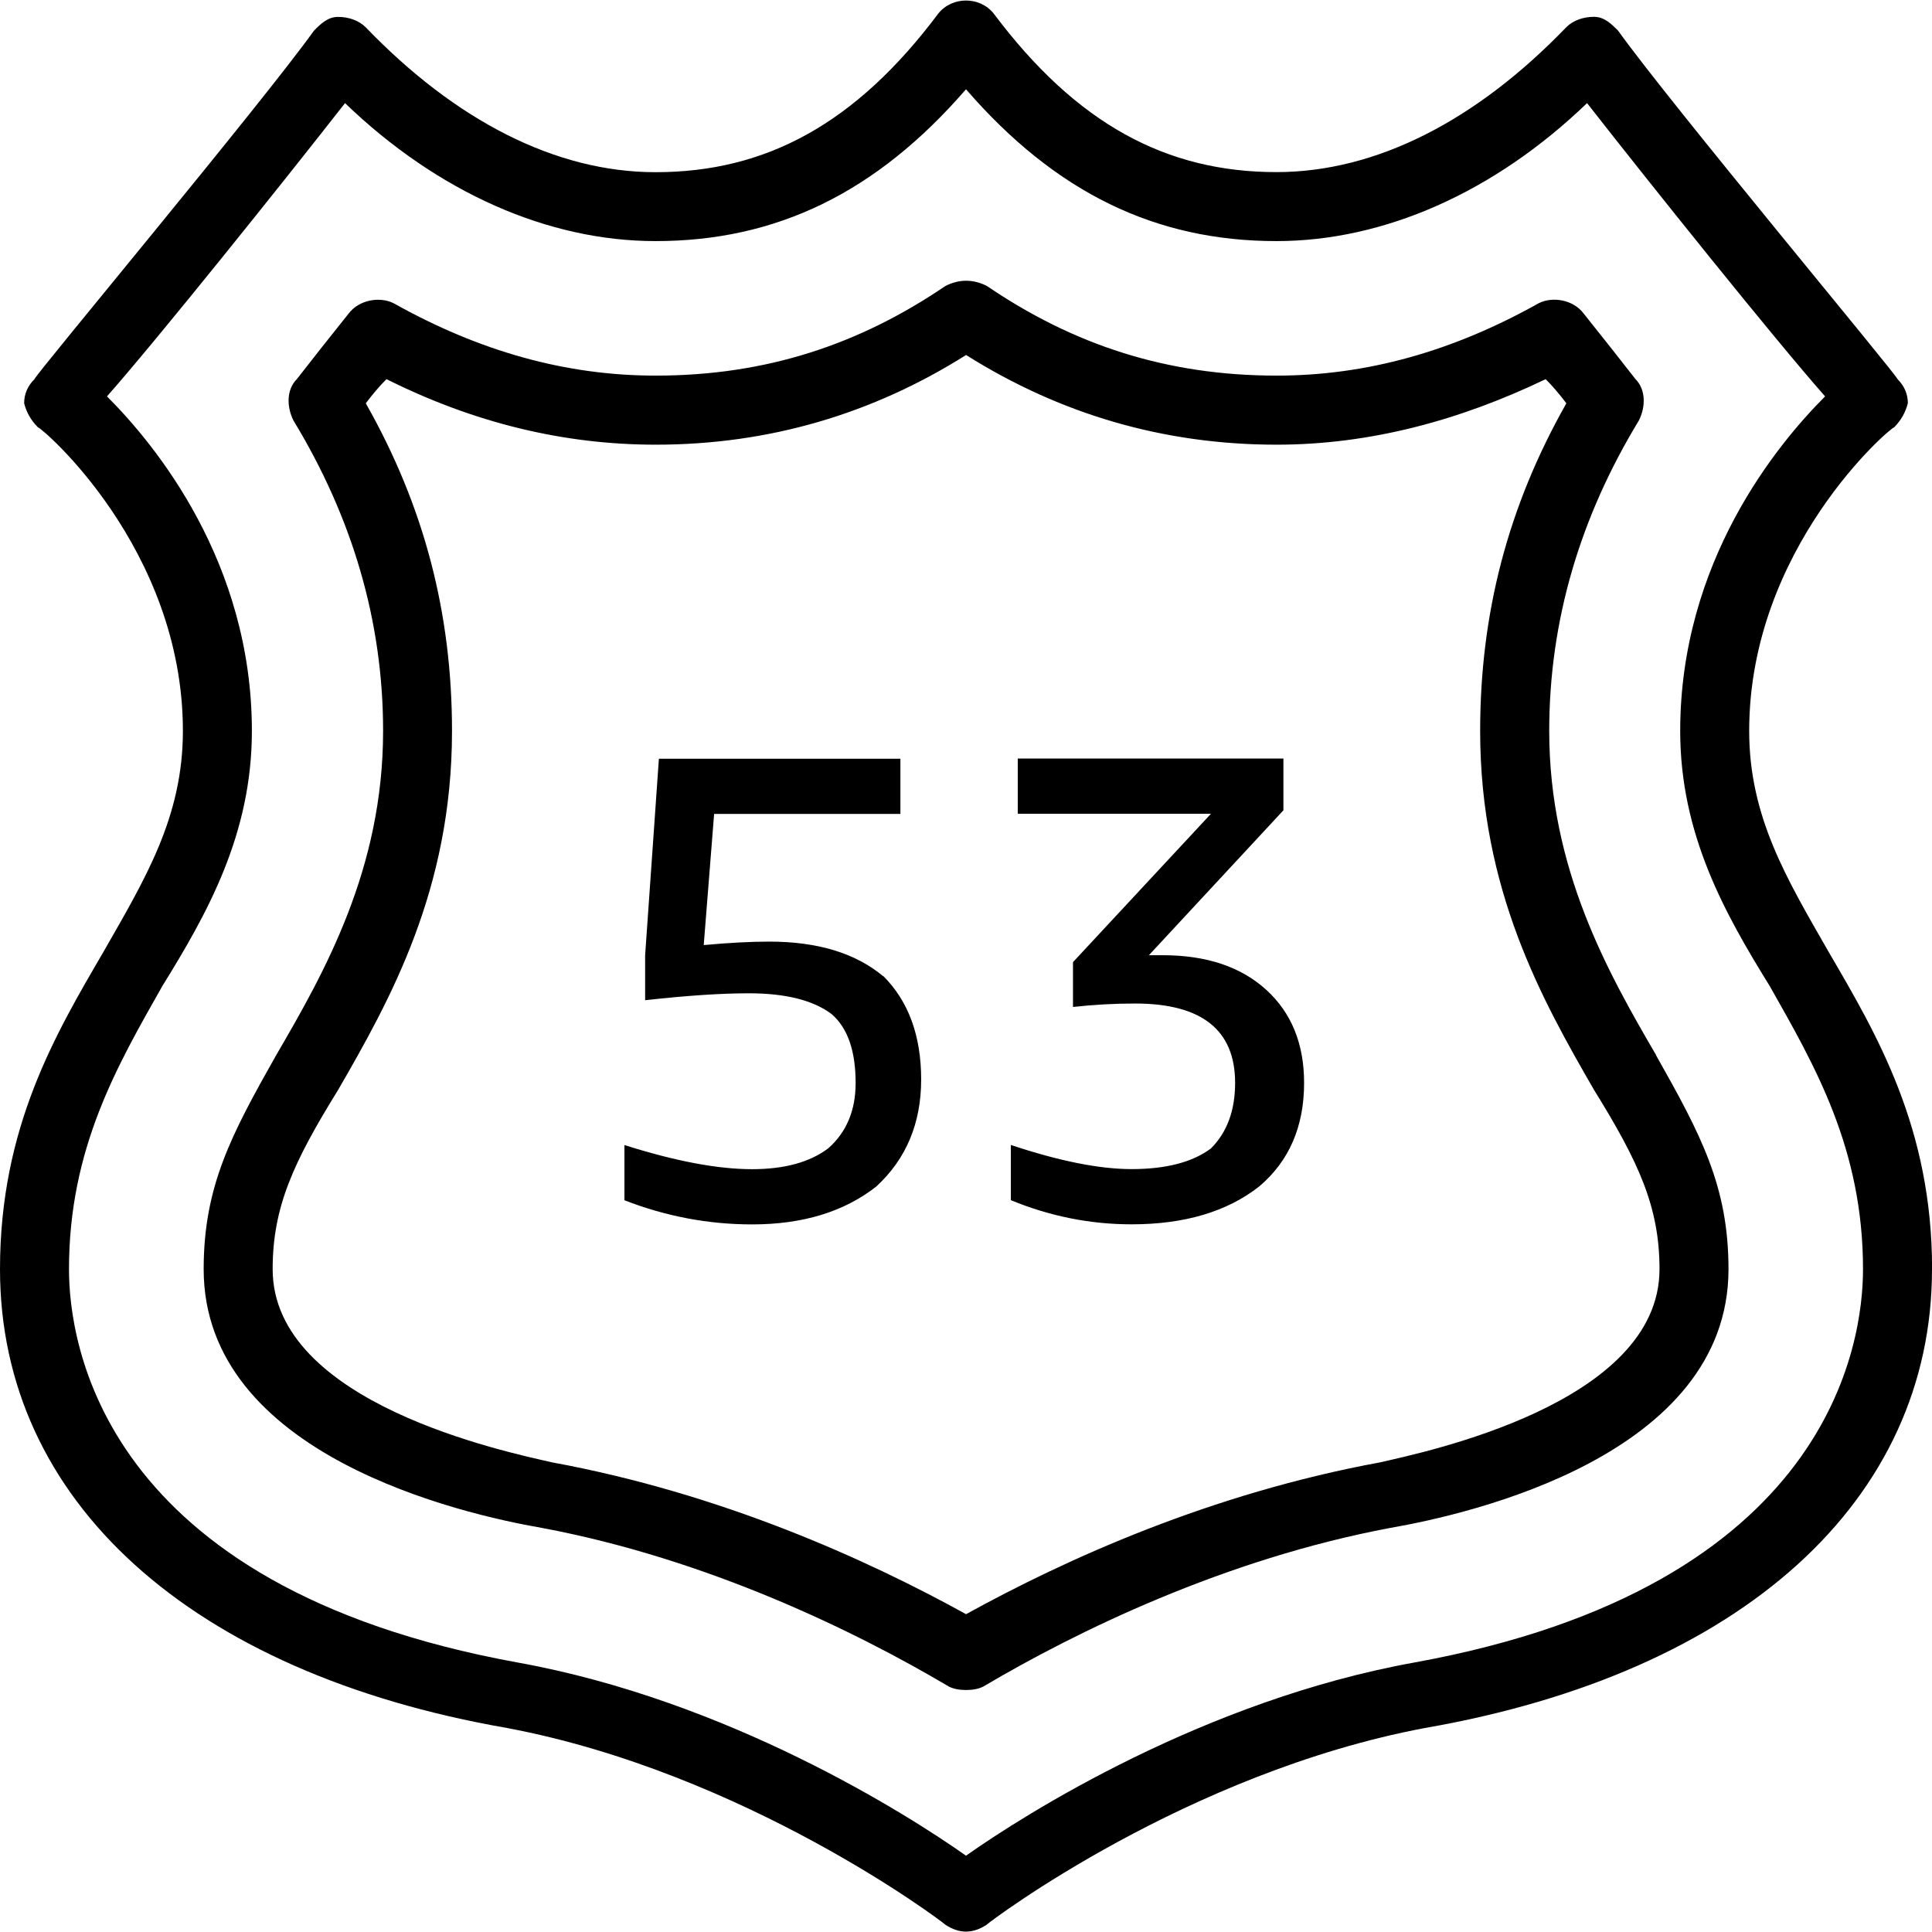
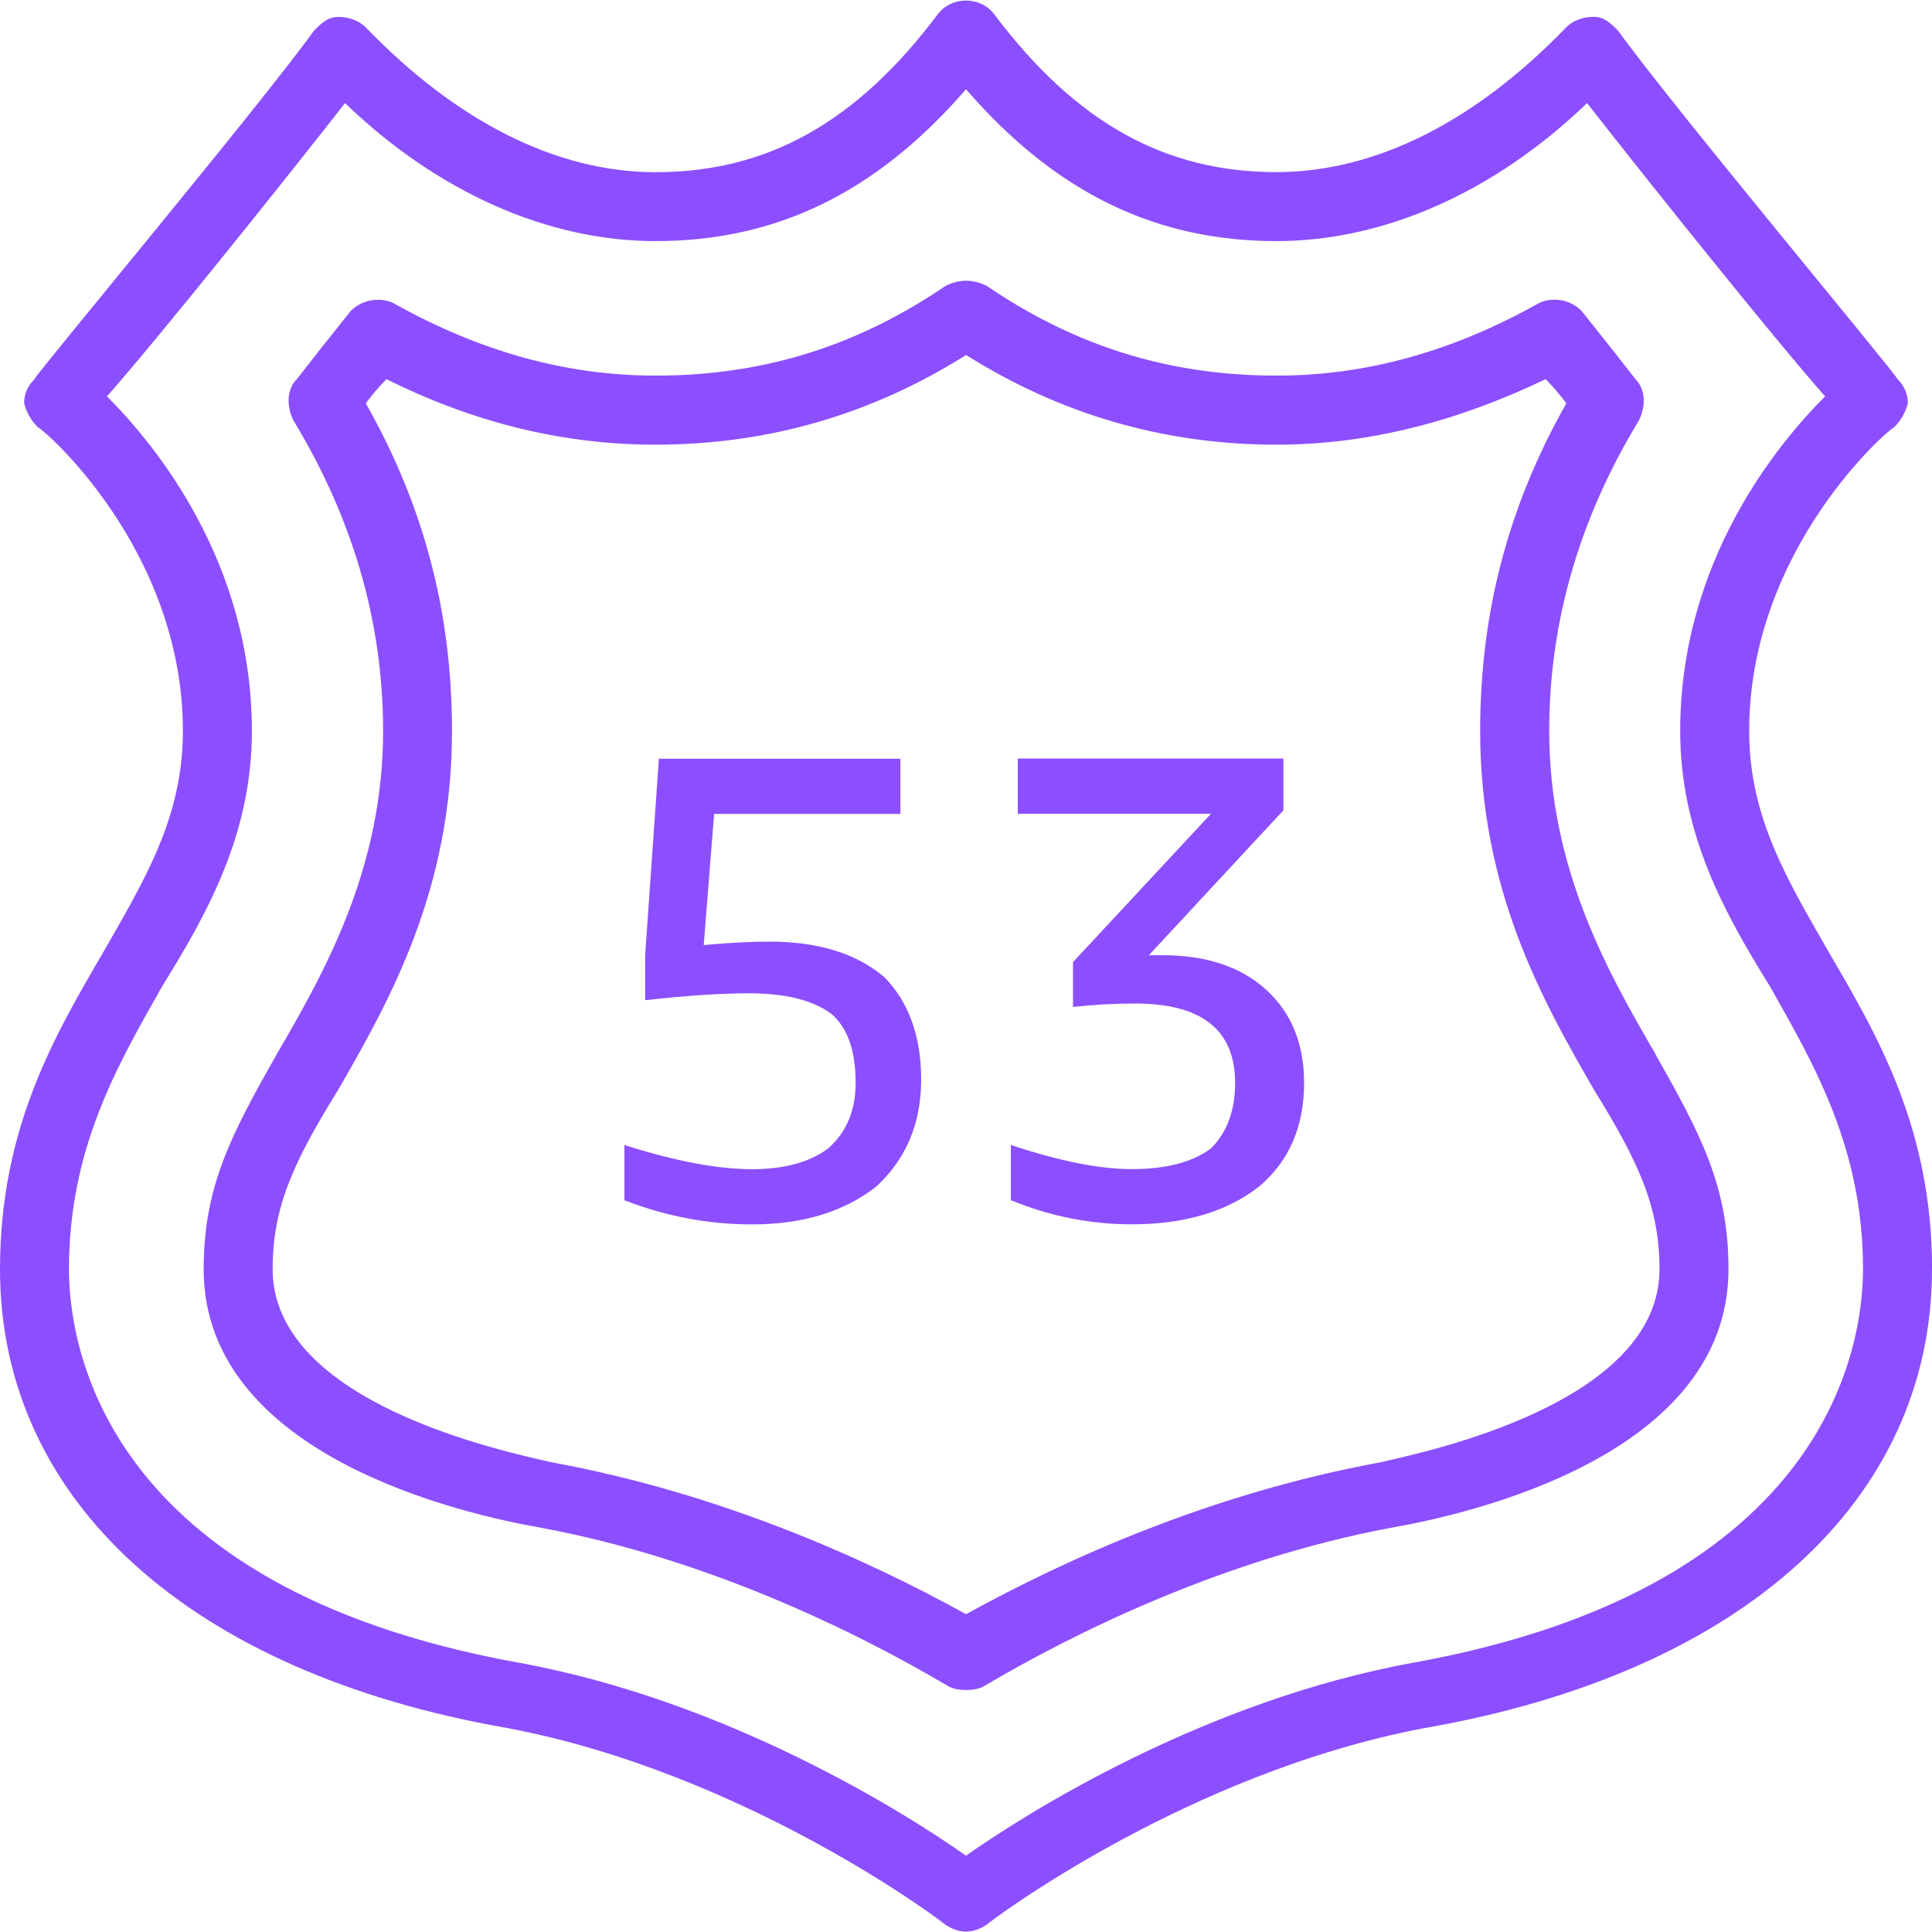
- <svg xmlns="http://www.w3.org/2000/svg" role="img" viewBox="0 0 24 24">
+ <svg xmlns="http://www.w3.org/2000/svg" fill="#8C4FFF" role="img" viewBox="0 0 24 24">
  <path d="M24 15.766c0 2.872-2.357 5.014-6.3 5.7-2.957.557-5.4 2.4-5.443 2.443q-.129.086-.257.086t-.257-.086C11.7 23.866 9.257 22.024 6.3 21.466c-3.943-.686-6.3-2.829-6.3-5.7 0-1.757.686-2.914 1.286-3.943.514-.9.986-1.671.986-2.743 0-2.271-1.757-3.771-1.8-3.771Q.343 5.181.3 5.009q0-.171.129-.3C.429 4.666 3.257 1.281 3.9.381c.086-.086.171-.171.3-.171s.257.043.343.129c1.114 1.157 2.357 1.8 3.6 1.8 1.371 0 2.486-.6 3.514-1.972.172-.214.514-.214.686 0C13.371 1.538 14.486 2.138 15.857 2.138c1.243 0 2.486-.643 3.6-1.8.086-.086.214-.129.343-.129s.214.086.3.171c.643.9 3.471 4.286 3.471 4.329q.129.129.129.3-.043.171-.171.3c-.043 0-1.8 1.5-1.8 3.771 0 1.071.471 1.843.986 2.743.6 1.028 1.286 2.186 1.286 3.943Zm-.857 0c0-1.5-.6-2.529-1.157-3.514-.557-.9-1.114-1.886-1.114-3.171 0-2.1 1.2-3.557 1.8-4.157-.643-.729-2.186-2.657-2.957-3.643C18.557 2.395 17.186 2.995 15.857 2.995c-1.5 0-2.743-.6-3.857-1.886C10.886 2.395 9.643 2.995 8.143 2.995c-1.329 0-2.7-.6-3.857-1.714-.771.986-2.314 2.914-2.957 3.643.6.6 1.8 2.057 1.8 4.157 0 1.286-.557 2.271-1.114 3.171C1.457 13.238.857 14.266.857 15.766c0 .9.386 3.943 5.572 4.886 2.614.471 4.843 1.886 5.571 2.4.729-.514 2.957-1.929 5.571-2.4 5.186-.943 5.572-3.986 5.572-4.886zm-2.571-2.657c.557.986.9 1.629.9 2.657 0 2.314-3.214 3.043-4.2 3.214-2.057.386-3.9 1.286-5.057 1.971q-.086.043-.214.043t-.214-.043c-1.157-.686-3-1.586-5.057-1.971-.986-.171-4.2-.9-4.2-3.214 0-1.028.343-1.671.9-2.657.6-1.029 1.329-2.314 1.329-4.029 0-1.371-.386-2.657-1.114-3.857-.086-.172-.086-.386.043-.514q.3-.386.643-.814c.129-.171.386-.214.557-.129 1.071.6 2.143.9 3.257.9 1.371 0 2.529-.386 3.6-1.114.171-.086.343-.086.514 0 1.071.729 2.229 1.114 3.6 1.114 1.114 0 2.186-.3 3.257-.9.171-.086.429-.043.557.129q.343.429.643.814c.129.129.129.343.043.514-.729 1.2-1.114 2.486-1.114 3.857 0 1.714.729 3 1.329 4.029zm.043 2.657c0-.771-.257-1.329-.814-2.228-.643-1.114-1.414-2.486-1.414-4.457 0-1.457.343-2.786 1.071-4.071q-.129-.171-.257-.3c-1.071.514-2.186.814-3.343.814-1.414 0-2.7-.386-3.857-1.114-1.157.729-2.443 1.114-3.857 1.114q-1.714 0-3.343-.814-.129.129-.257.3c.729 1.286 1.071 2.614 1.071 4.071 0 1.971-.771 3.343-1.414 4.457-.557.9-.814 1.457-.814 2.228 0 1.671 2.914 2.272 3.471 2.4 2.1.386 3.9 1.2 5.143 1.886 1.243-.686 3.043-1.5 5.143-1.886.557-.129 3.471-.729 3.471-2.4zm-4.886-3.471q.471.429.471 1.157 0 .814-.557 1.286-.6.471-1.586.471-.771 0-1.5-.3v-.686q.9.3 1.5.3.643 0 .986-.257.3-.3.3-.814 0-.986-1.243-.986-.386 0-.771.043v-.557l1.714-1.843h-2.4v-.686h3.3v.643l-1.671 1.8h.171q.814 0 1.286.429zm-4.757-.171q.471.471.471 1.286t-.557 1.329q-.6.471-1.543.471-.814 0-1.586-.3v-.686q.943.3 1.586.3.6 0 .943-.257.343-.3.343-.814 0-.6-.3-.857-.343-.257-1.029-.257-.514 0-1.286.086v-.557l.171-2.443h3v.686H8.871l-.129 1.629q.471-.043.814-.043.9 0 1.414.429z" />
</svg>
